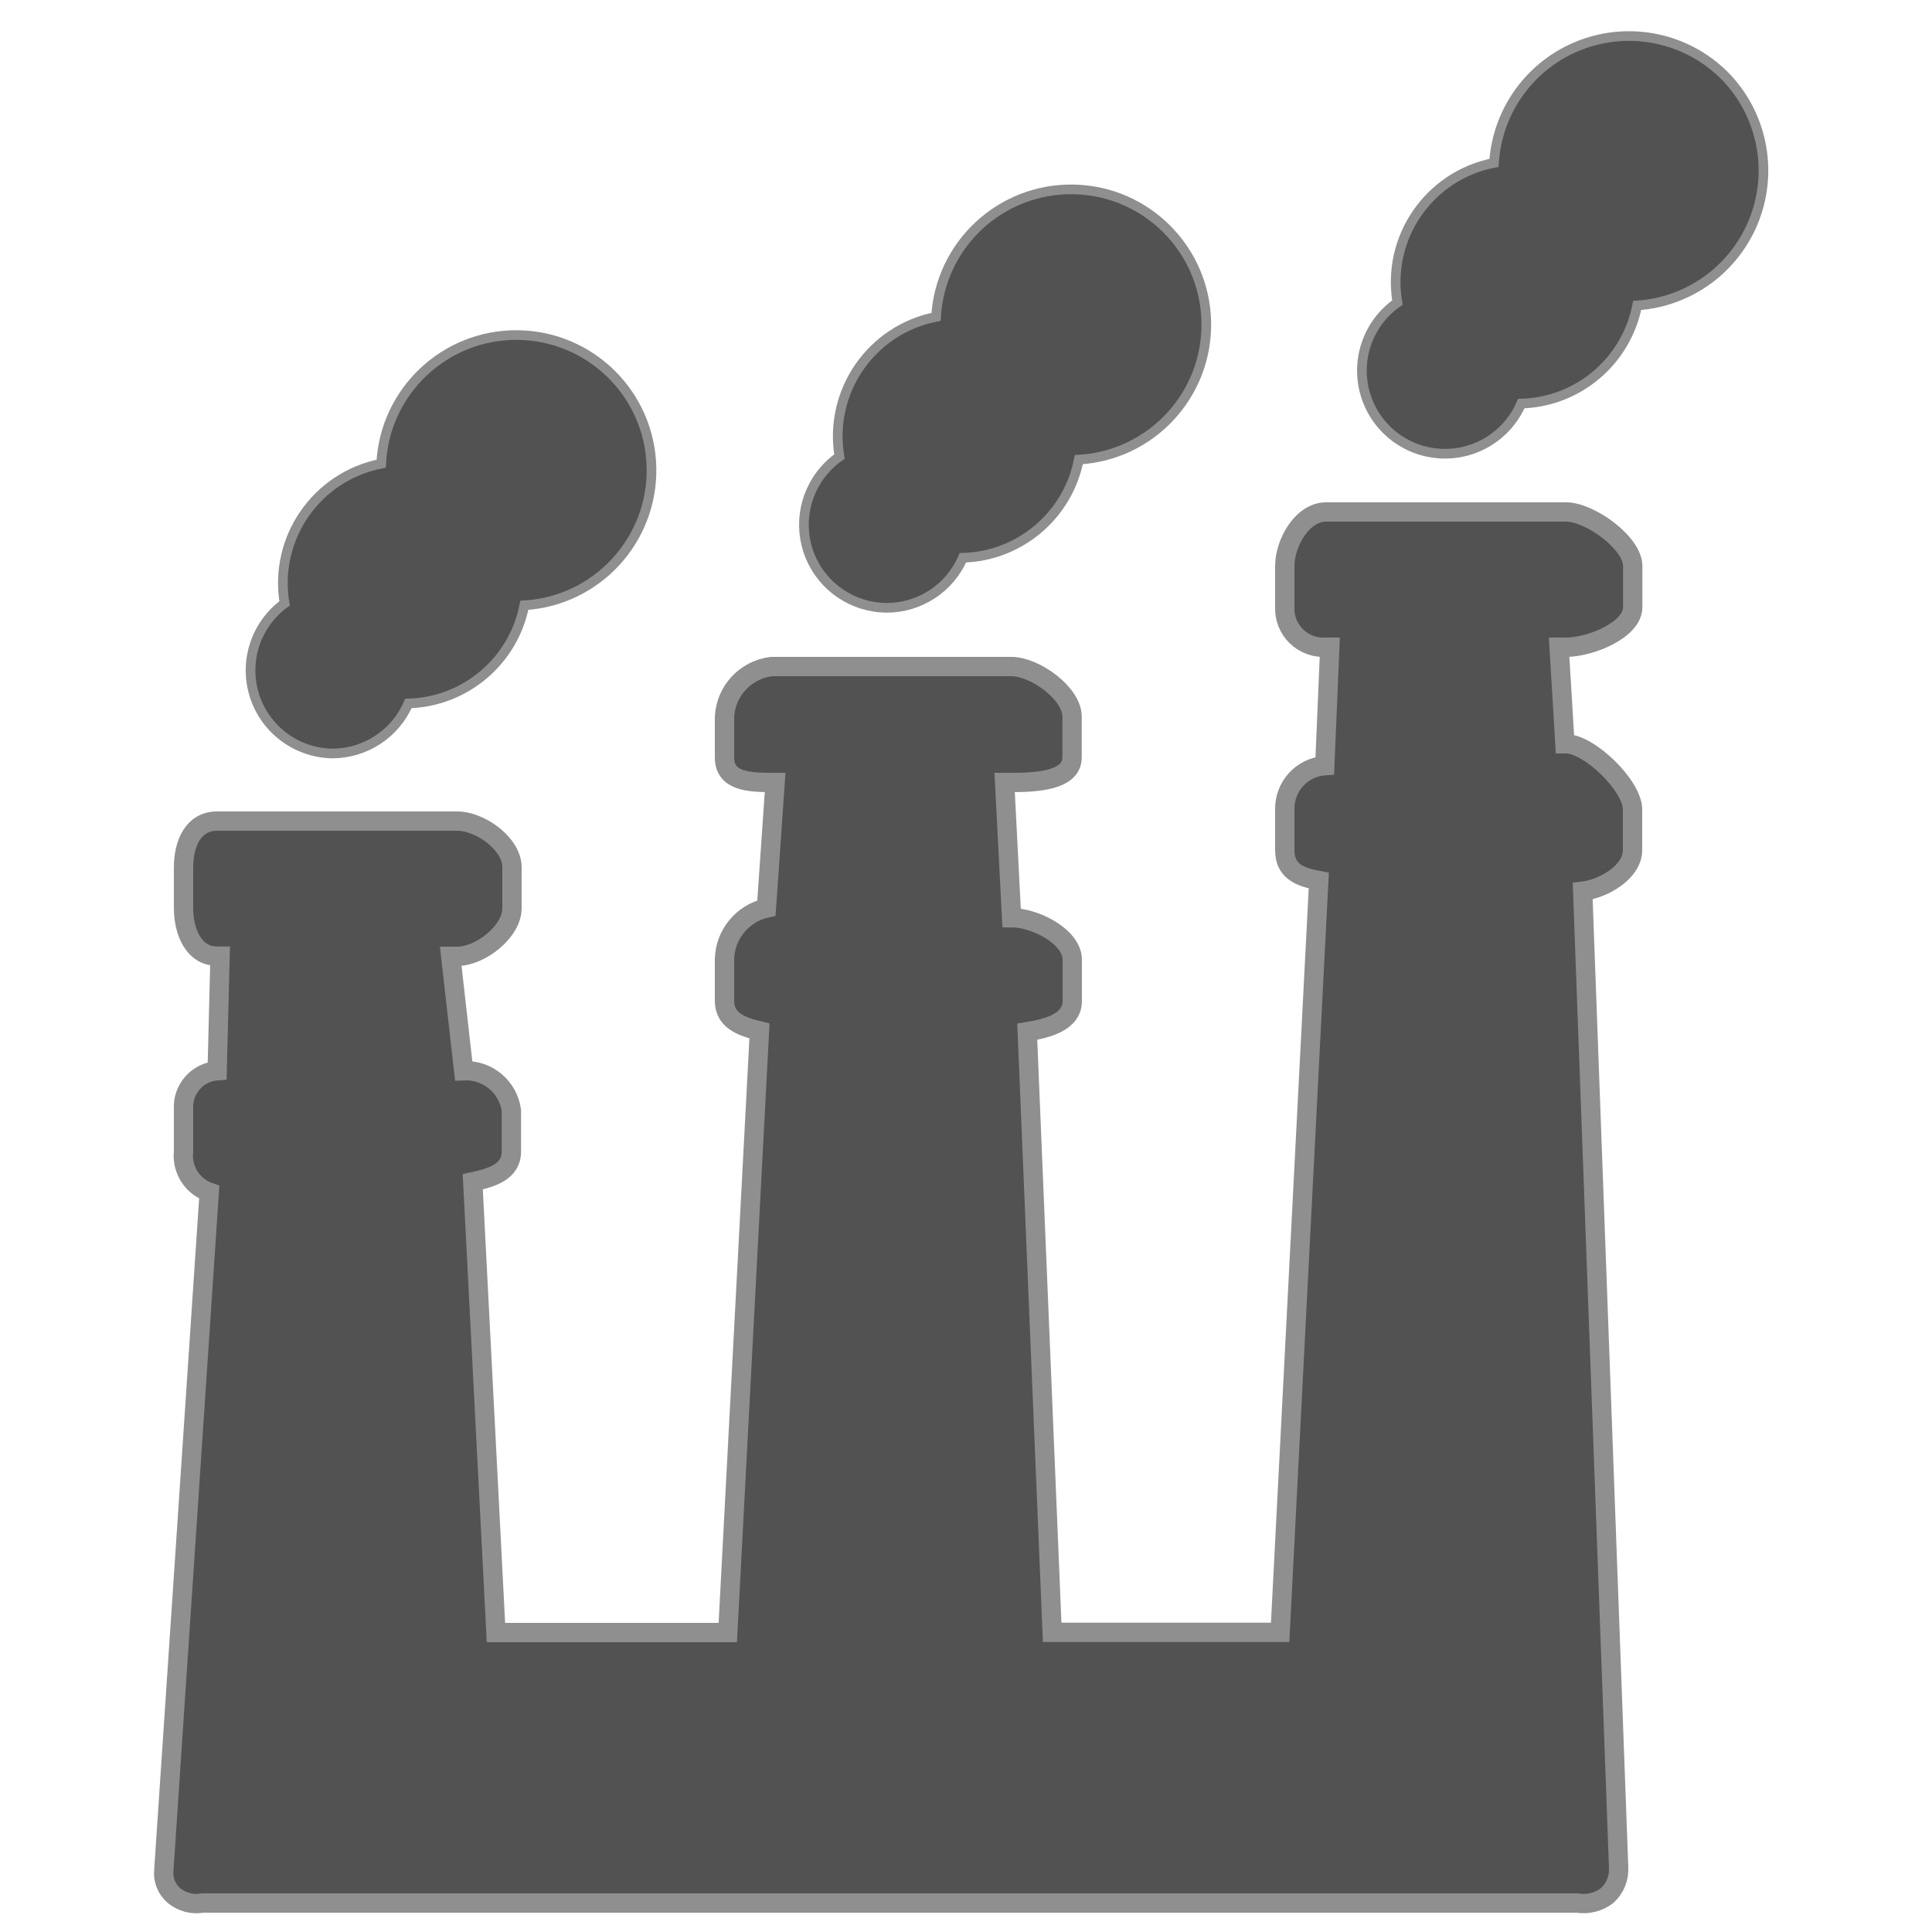
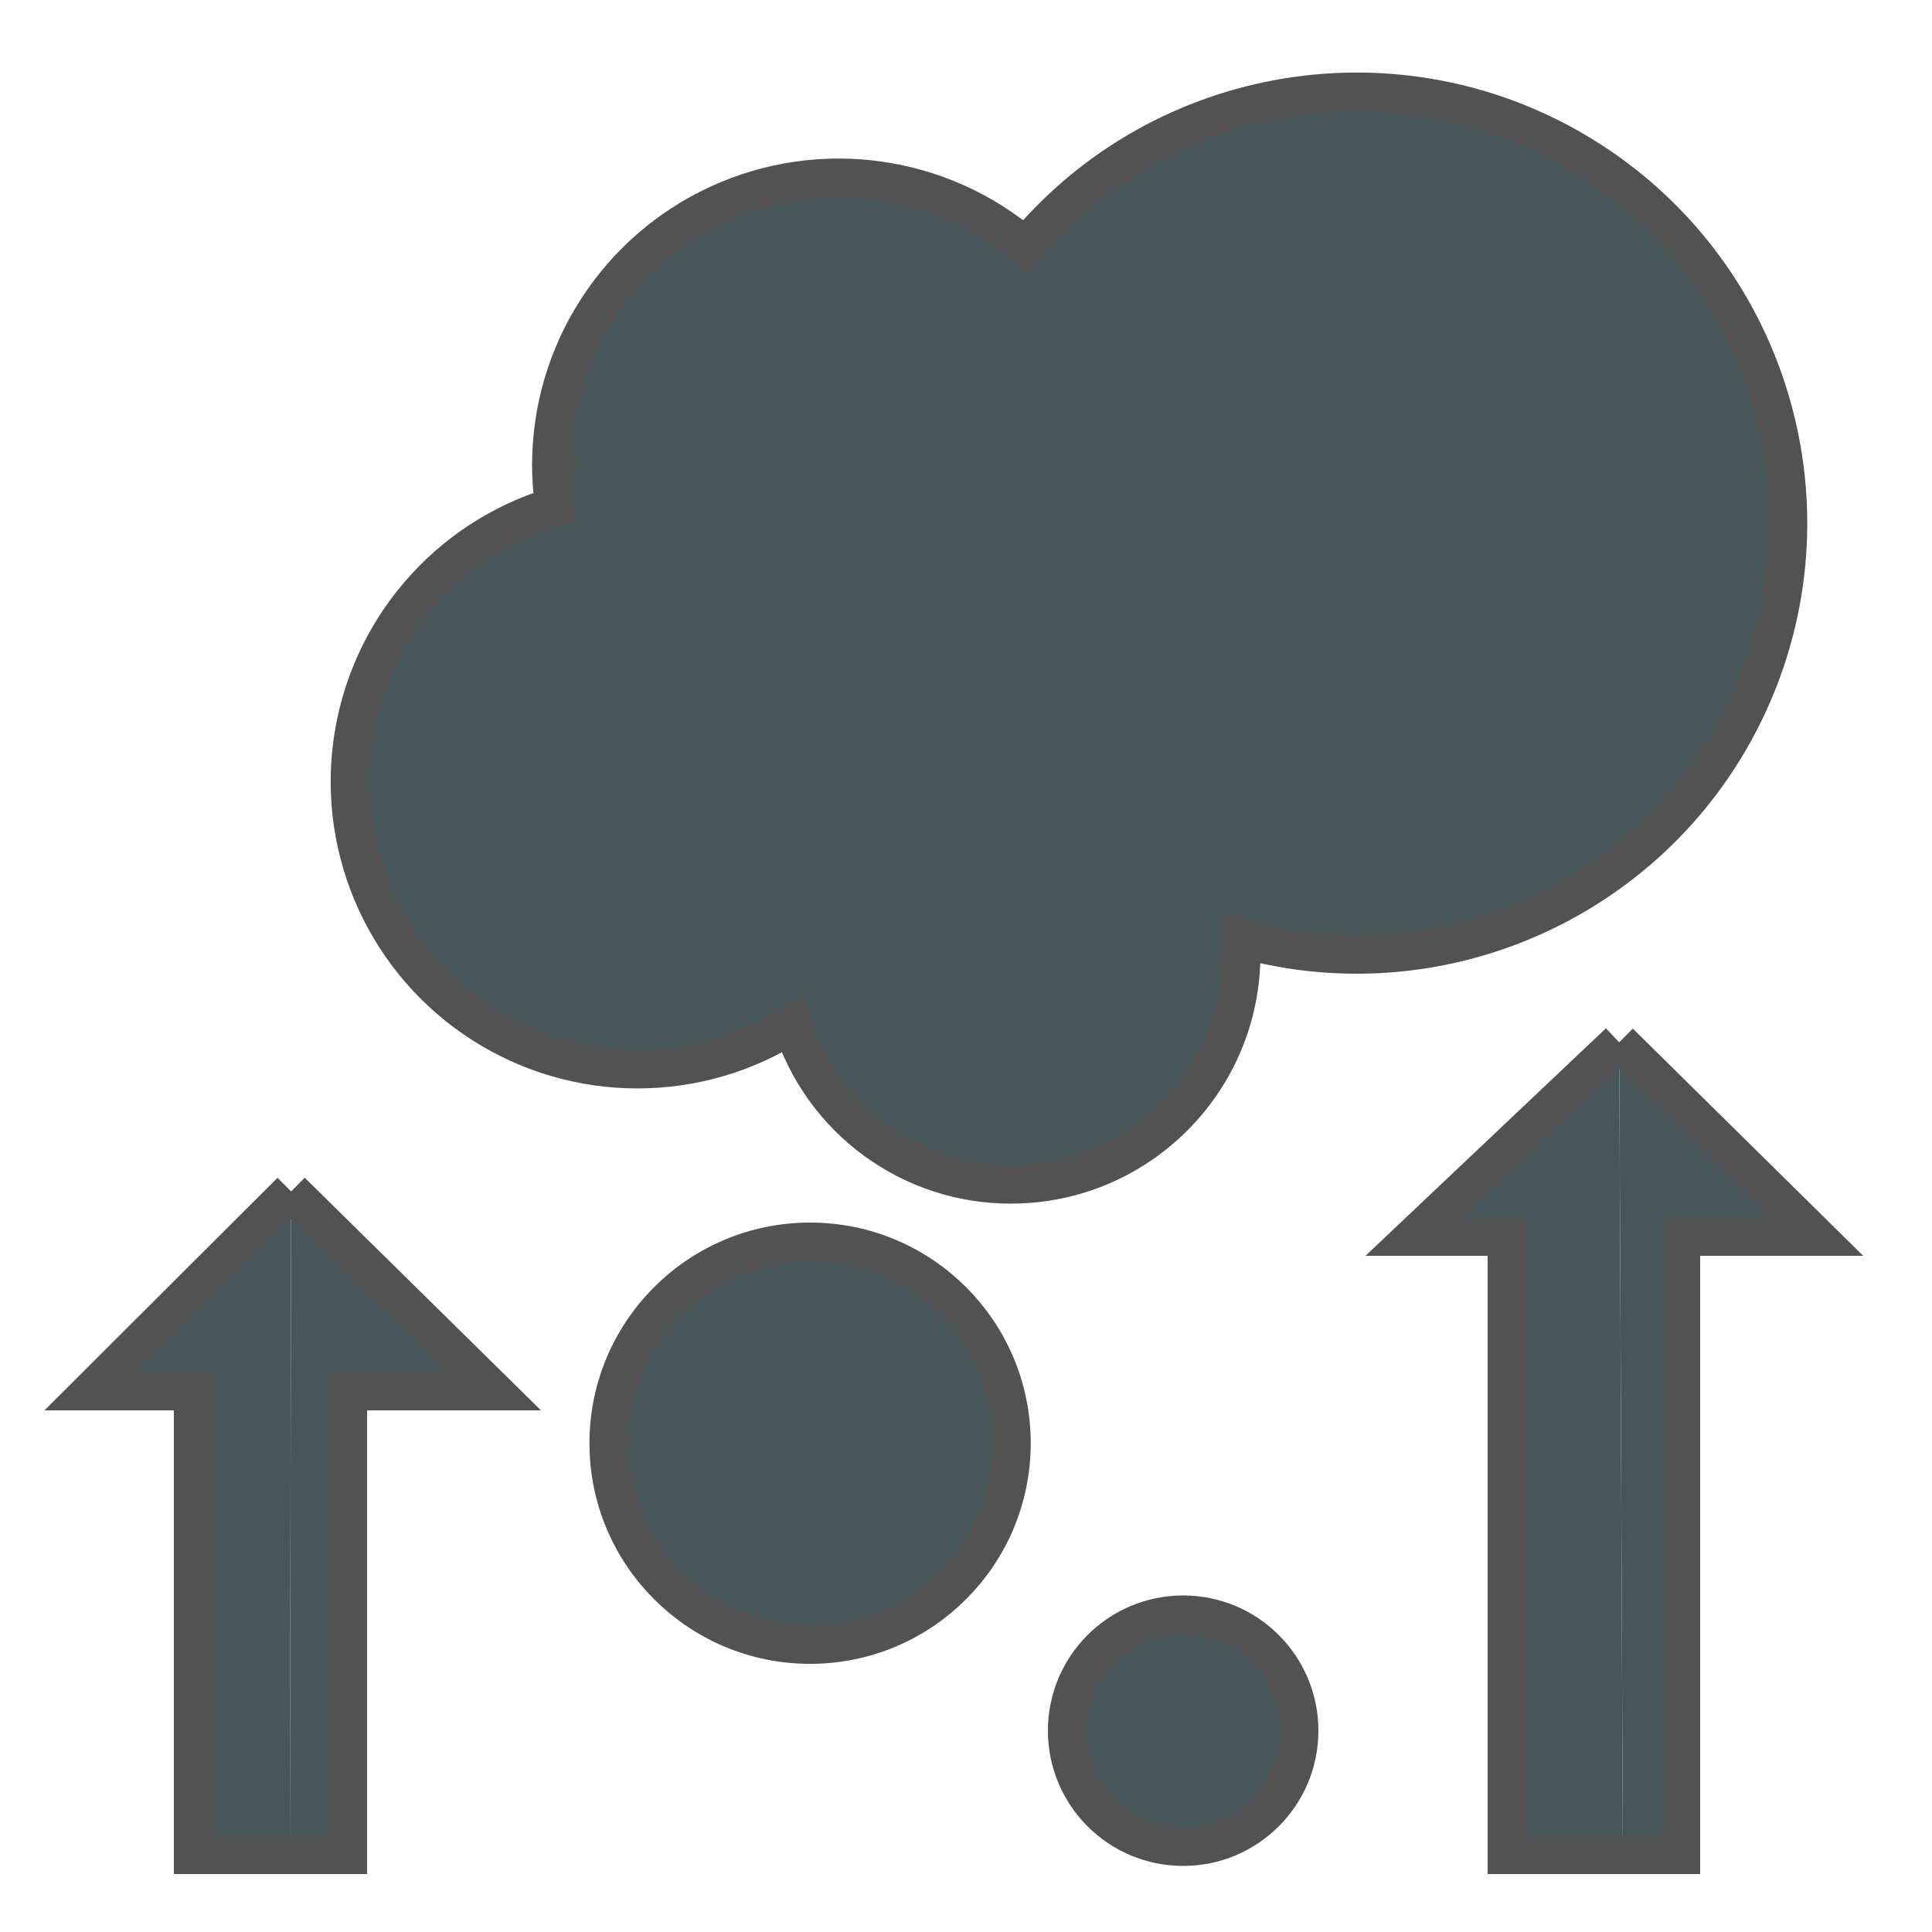
<svg xmlns="http://www.w3.org/2000/svg" id="Capa_1" data-name="Capa 1" viewBox="0 0 100 100">
-   <defs>
-     <style>.cls-1,.cls-2{fill:#525252;stroke:#8f8f8f;stroke-miterlimit:10;}.cls-2{stroke-width:0.5px;}</style>
-   </defs>
-   <path class="cls-1" d="M84.5,44V41.89c0-1.21-2.23-3.39-3.44-3.39H81l-0.3-5h0.37c1.21,0,3.44-.87,3.44-2.08V29.3c0-1.21-2.23-2.8-3.44-2.8H68.63c-1.21,0-2.13,1.58-2.13,2.8v2.12a2,2,0,0,0,2.13,2.08h0.2l-0.26,6.13a2.23,2.23,0,0,0-2.07,2.26V44c0,1.07.74,1.39,1.76,1.58l-2,38.91H54.46L53.17,53.4c1.05-.17,2.33-0.5,2.33-1.59V49.68c0-1.21-1.93-2.18-3.14-2.18h0L52,40.5h0.35c1.21,0,3.14-.07,3.14-1.29V37.09c0-1.21-1.93-2.59-3.14-2.59H39.93a2.77,2.77,0,0,0-2.43,2.59v2.12c0,1.21,1.21,1.29,2.43,1.29h0.19L39.67,47a2.78,2.78,0,0,0-2.17,2.65V51.8c0,1,.84,1.33,1.81,1.56L37.67,84.5h-12l-1.2-23.33c1-.22,2-0.52,2-1.57V57.48A2.38,2.38,0,0,0,24,55.42L23.33,49.5h0.33c1.21,0,2.84-1.28,2.84-2.49V44.89c0-1.21-1.63-2.39-2.84-2.39H11.23C10,42.5,9.5,43.67,9.5,44.89V47c0,1.21.52,2.49,1.73,2.49h0.16l-0.15,5.93a1.88,1.88,0,0,0-1.74,2V59.6a2,2,0,0,0,1.33,2.11L8.48,96.79A1.52,1.52,0,0,0,9,98.11a1.83,1.83,0,0,0,1.5.39H81.63a2,2,0,0,0,1.56-.39,1.83,1.83,0,0,0,.59-1.45L81.92,46.13C83,46,84.5,45.14,84.5,44ZM52.36,40.31h0Zm-28.7,7.8h0ZM81.63,98h0Z" />
-   <path class="cls-2" d="M17.2,39a4.3,4.3,0,0,0,3.94-2.59,6.29,6.29,0,0,0,6-5.08A7,7,0,1,0,19.73,24a6.3,6.3,0,0,0-5,7.23A4.3,4.3,0,0,0,17.2,39Z" />
-   <path class="cls-2" d="M45.9,31.46a4.3,4.3,0,0,0,3.94-2.59,6.29,6.29,0,0,0,6-5.08,7,7,0,1,0-7.39-7.39,6.3,6.3,0,0,0-5,7.23,4.32,4.32,0,0,0-.57.48A4.3,4.3,0,0,0,45.9,31.46Z" />
-   <path class="cls-2" d="M89.25,3.9A7,7,0,0,0,77.33,8.43a6.29,6.29,0,0,0-5,7.23,4.3,4.3,0,1,0,6.41,5.23,6.29,6.29,0,0,0,6-5.08A7,7,0,0,0,89.25,3.9Z" />
+   <path fill="#485658" stroke="#525252" stroke-miterlimit="10" stroke-width="2px" d="M67.24,89.58a6,6,0,1,1-6-6A6,6,0,0,1,67.24,89.58Z" />
+   <path fill="#485658" stroke="#525252" stroke-miterlimit="10" stroke-width="2px" d="M52.35,74.7A10.42,10.42,0,1,1,41.93,64.28,10.42,10.42,0,0,1,52.35,74.7Z" />
+   <path fill="#485658" stroke="#525252" stroke-miterlimit="10" stroke-width="2px" d="M83.81,53.95L94,64H87V96H84" />
+   <path fill="#485658" stroke="#525252" stroke-miterlimit="10" stroke-width="2px" d="M84,96H78V64H73.19L83.81,53.95" />
+   <path fill="#485658" stroke="#525252" stroke-miterlimit="10" stroke-width="2px" d="M15.07,61.67L25.56,72H18V96H15" />
+   <path fill="#485658" stroke="#525252" stroke-miterlimit="10" stroke-width="2px" d="M15,96H10V72H4.72L15.07,61.67" />
+   <path fill="#485658" stroke="#525252" stroke-miterlimit="10" stroke-width="2px" d="M52.35,61.3A11.85,11.85,0,0,1,41,53a14.88,14.88,0,1,1-12.3-26.79,14.34,14.34,0,0,1-.16-2.13A14.87,14.87,0,0,1,53.08,12.78a22.32,22.32,0,1,1,11.16,35.8c0,0.27,0,.55,0,0.82A11.92,11.92,0,0,1,52.35,61.3Z" />
</svg>
